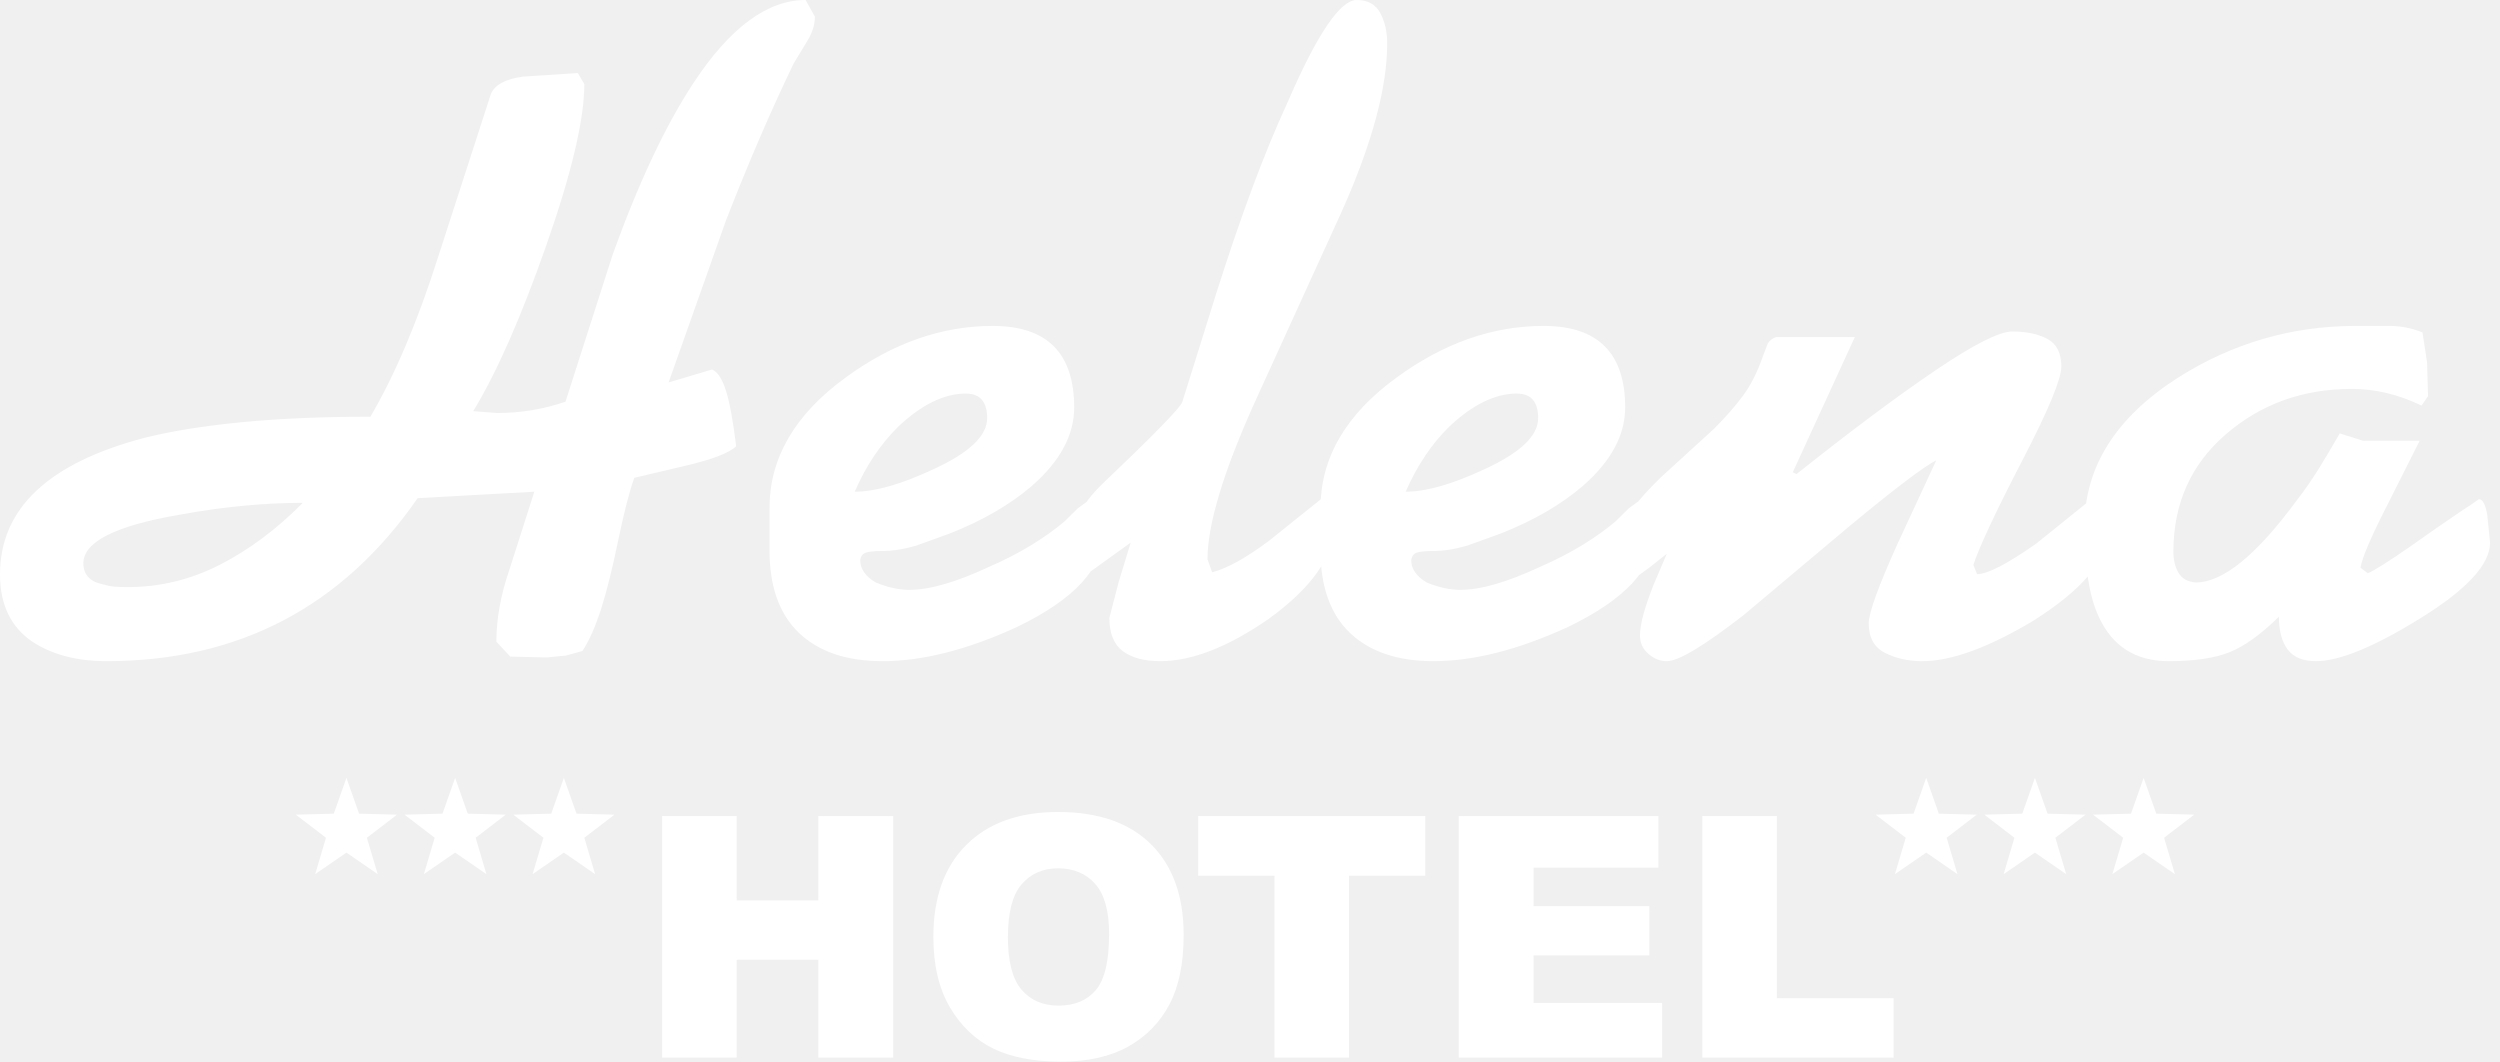
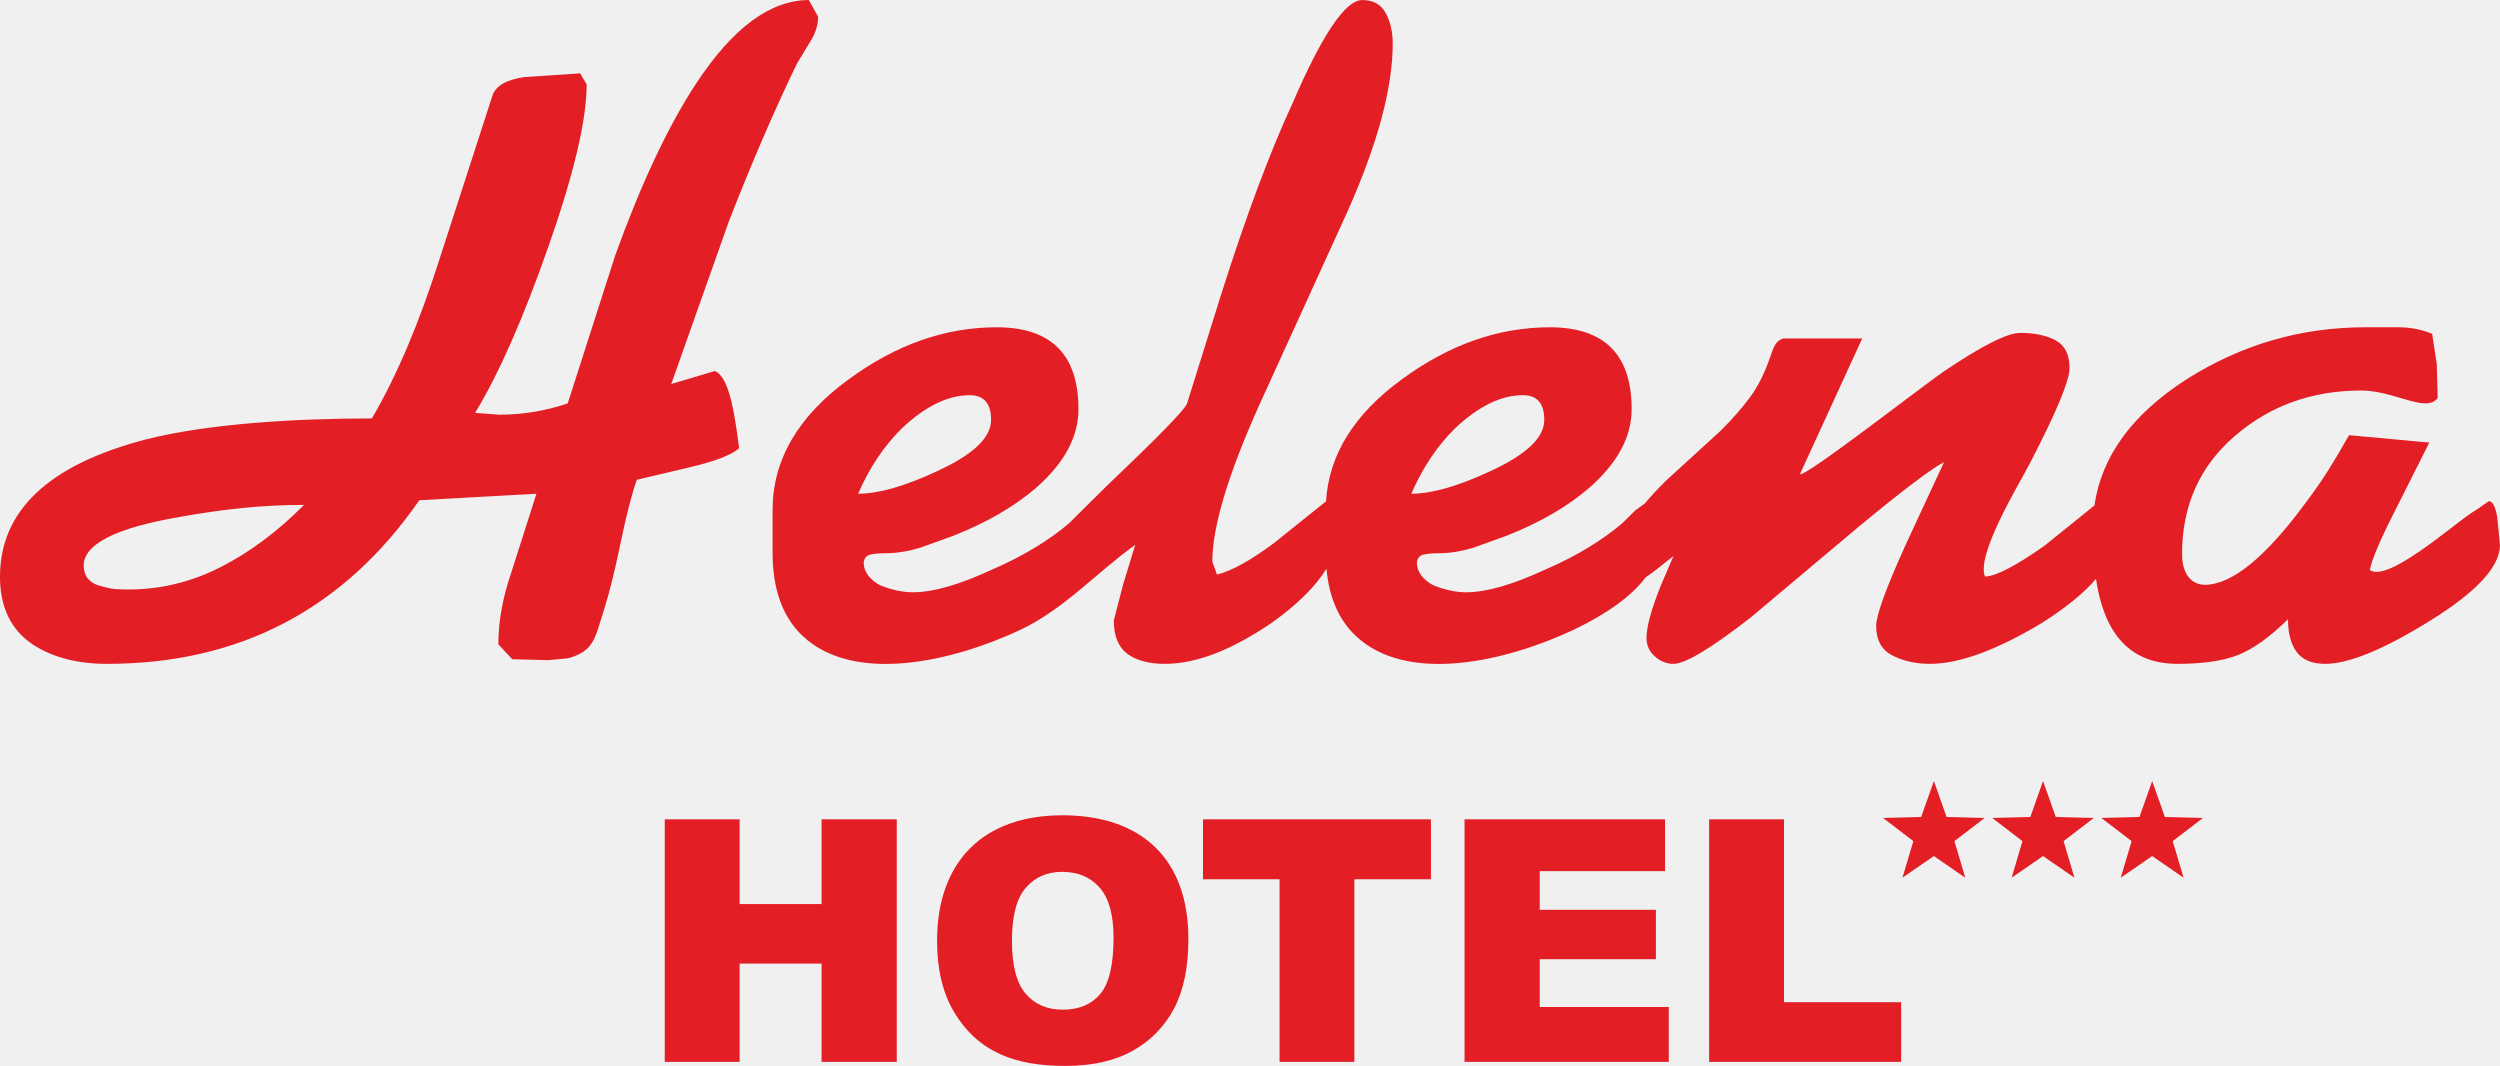
- <svg xmlns="http://www.w3.org/2000/svg" viewBox="0 0 73 31" fill="none">
-   <path d="M19.334 23.829H21.511V26.291H23.895V23.829H26.082V30.881H23.895V28.024H21.511V30.881H19.334V23.829ZM14.899 19.172L14.494 18.738C14.494 18.076 14.619 17.377 14.872 16.643L15.602 14.358L12.195 14.547C9.996 17.72 6.967 19.306 3.11 19.306C2.245 19.306 1.523 19.117 0.946 18.738C0.316 18.311 0 17.653 0 16.774C0 14.854 1.406 13.525 4.218 12.785C4.994 12.591 5.935 12.438 7.043 12.33C8.153 12.222 9.41 12.168 10.816 12.168C11.537 10.938 12.195 9.387 12.79 7.513L14.331 2.753C14.439 2.483 14.746 2.312 15.251 2.24L16.873 2.132L17.062 2.456C17.062 3.484 16.693 5.052 15.953 7.161C15.214 9.27 14.502 10.883 13.818 12.006L14.515 12.06C15.201 12.06 15.863 11.951 16.512 11.73L17.891 7.431C18.648 5.331 19.433 3.664 20.248 2.425C21.312 0.807 22.407 0 23.524 0L23.795 0.487C23.795 0.717 23.723 0.951 23.579 1.186L23.173 1.857C22.506 3.24 21.849 4.768 21.199 6.436L19.523 11.167L20.794 10.789C20.956 10.862 21.091 11.068 21.199 11.411C21.307 11.753 21.406 12.295 21.496 13.033C21.281 13.232 20.785 13.421 20.01 13.601L18.522 13.952C18.378 14.349 18.221 14.963 18.049 15.791C17.878 16.62 17.711 17.287 17.549 17.792C17.386 18.297 17.206 18.703 17.008 19.009L16.521 19.144L15.953 19.198L14.899 19.172ZM3.731 17.143C4.669 17.143 5.566 16.927 6.422 16.49C7.278 16.052 8.084 15.449 8.842 14.683C8.301 14.683 7.738 14.709 7.152 14.764C6.566 14.818 5.931 14.903 5.246 15.03C3.371 15.35 2.434 15.823 2.434 16.449C2.434 16.715 2.559 16.904 2.813 17.008C3.046 17.08 3.222 17.121 3.339 17.13C3.457 17.139 3.588 17.143 3.731 17.143ZM22.47 14.831C22.47 13.376 23.209 12.104 24.687 11.028C26.058 10.023 27.491 9.517 28.987 9.517C30.573 9.517 31.366 10.311 31.366 11.898C31.366 12.709 30.951 13.475 30.122 14.196C29.492 14.737 28.698 15.196 27.743 15.575L26.769 15.927C26.409 16.034 26.075 16.089 25.769 16.089C25.571 16.089 25.417 16.102 25.309 16.129C25.201 16.156 25.138 16.228 25.119 16.355C25.119 16.616 25.273 16.837 25.58 17.012C25.922 17.152 26.247 17.224 26.552 17.224C27.148 17.224 27.923 16.999 28.878 16.553C29.329 16.359 29.744 16.142 30.122 15.913C30.501 15.678 30.826 15.449 31.096 15.214L31.474 14.841L31.88 14.547C31.988 14.547 32.069 14.683 32.123 14.953L32.204 15.598C32.204 16.599 31.366 17.504 29.69 18.311C28.248 18.973 26.94 19.306 25.769 19.306C24.724 19.306 23.912 19.031 23.335 18.486C22.758 17.937 22.47 17.13 22.47 16.071V14.831ZM28.202 11.492C27.572 11.492 26.914 11.812 26.229 12.457C25.706 12.974 25.282 13.61 24.958 14.358C25.553 14.358 26.31 14.142 27.229 13.714C28.292 13.232 28.825 12.731 28.825 12.213C28.825 11.73 28.617 11.492 28.202 11.492ZM35.259 16.332L35.395 16.71C35.827 16.602 36.387 16.292 37.072 15.778L38.64 14.52L38.856 14.79L38.937 15.381C38.937 16.26 38.307 17.157 37.045 18.072C35.855 18.896 34.8 19.306 33.881 19.306C33.412 19.306 33.048 19.207 32.785 19.013C32.524 18.815 32.393 18.491 32.393 18.044L32.664 16.999L33.016 15.845L31.474 16.954L31.312 16.44V15.791C31.312 15.255 31.601 14.705 32.173 14.146C33.664 12.727 34.449 11.924 34.521 11.744L35.517 8.559C36.237 6.291 36.927 4.435 37.594 2.997C38.455 1.001 39.131 0 39.618 0C39.938 0 40.167 0.127 40.303 0.379C40.438 0.63 40.506 0.923 40.506 1.267C40.506 2.559 40.064 4.196 39.18 6.174L36.611 11.808C35.711 13.818 35.259 15.327 35.259 16.332ZM38.559 14.831C38.559 13.376 39.297 12.104 40.776 11.028C42.145 10.023 43.578 9.517 45.075 9.517C46.661 9.517 47.455 10.311 47.455 11.898C47.455 12.709 47.04 13.475 46.211 14.196C45.581 14.737 44.787 15.196 43.832 15.575L42.858 15.927C42.498 16.034 42.164 16.089 41.857 16.089C41.66 16.089 41.506 16.102 41.398 16.129C41.289 16.156 41.227 16.228 41.208 16.355C41.208 16.616 41.362 16.837 41.668 17.012C42.011 17.152 42.335 17.224 42.641 17.224C43.236 17.224 44.012 16.999 44.967 16.553C45.417 16.359 45.833 16.142 46.211 15.913C46.59 15.678 46.914 15.449 47.185 15.214L47.563 14.841L47.969 14.547C48.076 14.547 48.158 14.683 48.212 14.953L48.293 15.598C48.293 16.599 47.455 17.504 45.778 18.311C44.337 18.973 43.029 19.306 41.857 19.306C40.812 19.306 40.001 19.031 39.424 18.486C38.847 17.937 38.559 17.13 38.559 16.071V14.831ZM44.291 11.492C43.661 11.492 43.003 11.812 42.318 12.457C41.794 12.974 41.371 13.61 41.046 14.358C41.642 14.358 42.398 14.142 43.318 13.714C44.381 13.232 44.914 12.731 44.914 12.213C44.914 11.73 44.706 11.492 44.291 11.492ZM54.161 9.842L52.349 13.79L52.458 13.844C54.043 12.582 55.395 11.573 56.513 10.816C57.631 10.059 58.379 9.68 58.758 9.68C59.172 9.68 59.515 9.752 59.785 9.897C60.055 10.041 60.191 10.311 60.191 10.708C60.191 11.068 59.808 11.988 59.041 13.466C58.275 14.944 57.802 15.953 57.622 16.495L57.73 16.765C58.036 16.765 58.613 16.467 59.46 15.872L61.137 14.52C61.264 14.538 61.354 14.674 61.407 14.926L61.488 15.651C61.488 16.405 60.786 17.229 59.379 18.122C58.063 18.909 56.981 19.306 56.134 19.306C55.72 19.306 55.355 19.225 55.04 19.063C54.724 18.9 54.567 18.616 54.567 18.203C54.567 17.896 54.846 17.125 55.405 15.886L56.54 13.439C56.162 13.636 55.333 14.264 54.053 15.323L50.916 17.959C49.762 18.856 49.014 19.306 48.671 19.306C48.473 19.306 48.293 19.234 48.131 19.09C47.969 18.951 47.887 18.77 47.887 18.554C47.887 18.233 48.023 17.734 48.293 17.053L48.671 16.17L48.158 16.576L47.563 17.008L47.401 15.466C47.401 15.161 47.761 14.656 48.482 13.952L50.051 12.519C50.393 12.177 50.677 11.852 50.902 11.546C51.128 11.24 51.322 10.852 51.484 10.383L51.618 10.032C51.673 9.942 51.754 9.879 51.862 9.842H54.161ZM70.654 12.87L69.708 14.75C69.24 15.665 68.978 16.273 68.925 16.576L69.14 16.738C69.32 16.666 69.745 16.4 70.412 15.935C70.808 15.651 71.295 15.314 71.872 14.921C72.016 14.831 72.187 14.719 72.385 14.575C72.493 14.575 72.574 14.728 72.629 15.034L72.71 15.845C72.71 16.477 72.034 17.211 70.682 18.049C69.33 18.888 68.311 19.306 67.626 19.306C67.248 19.306 66.973 19.193 66.802 18.969C66.631 18.743 66.544 18.423 66.544 18.009C66.022 18.522 65.544 18.865 65.111 19.041C64.679 19.216 64.084 19.306 63.327 19.306C62.353 19.306 61.668 18.865 61.273 17.986C61.001 17.391 60.867 16.521 60.867 15.367C60.867 13.641 61.776 12.195 63.597 11.028C65.184 10.023 66.915 9.517 68.789 9.517H69.763C70.105 9.517 70.43 9.581 70.737 9.708L70.871 10.586L70.898 11.568L70.709 11.843C70.038 11.519 69.362 11.356 68.672 11.356C67.243 11.356 66.018 11.799 64.995 12.681C63.971 13.565 63.463 14.709 63.463 16.116C63.463 16.35 63.512 16.553 63.611 16.724C63.71 16.895 63.877 16.989 64.116 17.008C64.909 17.008 65.896 16.206 67.072 14.601C67.271 14.349 67.474 14.056 67.686 13.723C67.892 13.389 68.104 13.033 68.321 12.655L69.001 12.87H70.06H70.654ZM56.245 22.714L56.614 23.759L57.722 23.788L56.842 24.462L57.158 25.525L56.245 24.896L55.332 25.525L55.648 24.462L54.767 23.788L55.876 23.759L56.245 22.714ZM59.42 22.714L59.789 23.759L60.898 23.788L60.017 24.462L60.333 25.525L59.42 24.896L58.507 25.525L58.821 24.462L57.942 23.788L59.051 23.759L59.42 22.714ZM62.594 22.714L62.963 23.759L64.072 23.788L63.191 24.462L63.507 25.525L62.594 24.896L61.681 25.525L61.997 24.462L61.116 23.788L62.225 23.759L62.594 22.714ZM10.116 22.714L10.485 23.759L11.594 23.788L10.713 24.462L11.029 25.525L10.116 24.896L9.203 25.525L9.519 24.462L8.638 23.788L9.747 23.759L10.116 22.714ZM13.29 22.714L13.659 23.759L14.768 23.788L13.889 24.462L14.203 25.525L13.29 24.896L12.377 25.525L12.693 24.462L11.812 23.788L12.921 23.759L13.29 22.714ZM16.465 22.714L16.834 23.759L17.943 23.788L17.062 24.462L17.378 25.525L16.465 24.896L15.552 25.525L15.868 24.462L14.988 23.788L16.096 23.759L16.465 22.714ZM27.254 27.36C27.254 26.209 27.574 25.312 28.216 24.672C28.858 24.031 29.75 23.71 30.897 23.71C32.071 23.71 32.976 24.025 33.611 24.654C34.246 25.285 34.563 26.168 34.563 27.303C34.563 28.127 34.425 28.801 34.148 29.329C33.87 29.855 33.468 30.266 32.944 30.56C32.418 30.853 31.765 31 30.982 31C30.187 31 29.529 30.873 29.007 30.62C28.487 30.366 28.063 29.965 27.739 29.416C27.417 28.87 27.254 28.184 27.254 27.36ZM29.431 27.364C29.431 28.076 29.564 28.588 29.828 28.898C30.094 29.209 30.455 29.364 30.911 29.364C31.38 29.364 31.744 29.211 32 28.908C32.258 28.602 32.386 28.057 32.386 27.267C32.386 26.605 32.252 26.12 31.984 25.815C31.715 25.508 31.351 25.355 30.892 25.355C30.452 25.355 30.097 25.512 29.831 25.822C29.564 26.132 29.431 26.647 29.431 27.364ZM34.988 23.829H41.618V25.572H39.391V30.881H37.215V25.572H34.988V23.829ZM42.595 23.829H48.426V25.335H44.781V26.459H48.16V27.897H44.781V29.285H48.535V30.881H42.595V23.829ZM49.709 23.829H51.885V29.147H55.294V30.881H49.709V23.829Z" fill="white" />
+ <svg xmlns="http://www.w3.org/2000/svg" xml:space="preserve" width="6419px" height="2737px" version="1.0" shape-rendering="geometricPrecision" text-rendering="geometricPrecision" image-rendering="optimizeQuality" fill-rule="evenodd" clip-rule="evenodd" viewBox="0 0 3056050 1302950">
+   <g id="Warstwa_x0020_1">
+     <path fill="#E31E24" fill-rule="nonzero" d="M812600 1001540l91530 0 0 103510 100190 0 0 -103510 91910 0 0 296430 -91910 0 0 -120090 -100190 0 0 120090 -91530 0 0 -296430zm-186400 -195740l-17010 -18210c0,-27840 5270,-57220 15910,-88080l30660 -96020 -143180 7950c-92430,133360 -219750,200010 -381860,200010 -36370,0 -66700,-7950 -90950,-23860 -26500,-17970 -39770,-45620 -39770,-82570 0,-80690 59080,-136560 177300,-167660 77540,-19890 186390,-25930 277300,-25930 30290,-51700 57980,-116870 82950,-195650l64790 -200060c4550,-11350 17440,-18540 38670,-21560l68180 -4550 7960 13610c0,43220 -15530,109110 -46630,197760 -31050,88650 -61000,156450 -89750,203650l29330 2250c28800,0 56640,-4550 83900,-13850l57980 -180700c31820,-88260 64790,-158320 99050,-210410 44710,-67990 90760,-101920 137720,-101920l11360 20460c0,9680 -3020,19500 -9060,29380l-17060 28220c-28030,58120 -55680,122340 -82990,192440l-70440 198860 53420 -15910c6810,3070 12510,11740 17020,26170 4550,14370 8720,37130 12500,68180 -9050,8340 -29900,16300 -62480,23870l-62540 14760c-6030,16670 -12650,42450 -19880,77290 -7190,34840 -14190,62870 -20990,84100 -10530,32610 -11510,47990 -43220,56830l-23870 2250 -44320 -1100zm-469360 -85250c39390,0 77100,-9100 113080,-27460 35990,-18400 69870,-43750 101740,-75950 -51170,0 -98010,5110 -151190,14570 -78780,13460 -118160,33350 -118160,59660 0,11160 5270,19120 15910,23480 9820,3020 17200,4740 22130,5120 4940,390 10450,580 16490,580zm787580 -97180c0,-61190 31060,-114620 93210,-159850 57590,-42270 117830,-63500 180700,-63500 66650,0 100000,33360 100000,100060 0,34070 -17440,66270 -52280,96600 -26500,22710 -59850,42030 -100000,57930l-40930 14810c-15140,4510 -29180,6810 -42020,6810 -8340,0 -14810,570 -19360,1670 -4500,1150 -7190,4170 -7950,9490 0,10970 6470,20270 19360,27650 14370,5890 28030,8910 40870,8910 25010,0 57600,-9490 97750,-28220 18930,-8150 36370,-17250 52280,-26880 15910,-9870 29570,-19510 40920,-29380 15050,-14860 30260,-30230 45290,-44900 62680,-59660 95640,-93390 98660,-100960l41880 -133890c30290,-95310 59280,-173320 87310,-233740 36180,-83910 64590,-125980 85050,-125980 13470,0 23100,5320 28800,15910 5660,10590 8530,22900 8530,37330 0,54340 -18590,123100 -55730,206240l-107960 236810c-37850,84480 -56830,147930 -56830,190140l5710 15910c18160,-4550 41680,-17580 70480,-39200l62810 -50380c3410,-56770 34350,-106640 92880,-149240 57550,-42270 117780,-63500 180700,-63500 66660,0 100010,33360 100010,100060 0,34070 -17450,66270 -52280,96600 -26500,22710 -59850,42030 -100010,57930l-40920 14810c-15140,4510 -29180,6810 -42070,6810 -8290,0 -14760,570 -19310,1670 -4560,1150 -7190,4170 -7960,9490 0,10970 6470,20270 19310,27650 14430,5890 28040,8910 40930,8910 25010,0 57590,-9490 97750,-28220 18930,-8150 36370,-17250 52280,-26880 15910,-9870 29560,-19510 40920,-29380l15910 -15710 11560 -8350c7010,-8550 16030,-18220 27060,-28980l65940 -60240c14370,-14370 26300,-28030 35790,-40920 9490,-12840 17640,-29140 24440,-48880 3670,-9580 5040,-19050 15910,-22710l96600 0 -76140 165940c7060,3490 152760,-109950 175000,-125020 47010,-31820 78440,-47720 94350,-47720 17390,0 31820,3010 43170,9100 11360,6040 17060,17390 17060,34070 0,15140 -16100,53810 -48300,115910 -13290,25650 -65970,111580 -55100,138680 12840,0 37080,-12510 72690,-37520l61130 -49290c8750,-60290 46320,-111710 112760,-154310 66710,-42270 139450,-63500 218220,-63500l40930 0c14370,0 28030,2690 40920,8010l5650 36890 1150 41310c-13360,19410 -52880,-8910 -93580,-8910 -60040,0 -111560,18590 -154540,55680 -43030,37130 -64400,85240 -64400,144380 0,17960 6880,36690 27460,37470 33350,0 74800,-33690 124250,-101160 20900,-27500 34380,-50190 52470,-81790l98090 9050 -39770 79020c-19700,38430 -30670,64020 -32920,76720 21340,16030 101280,-54780 123870,-69530 6030,-3790 13220,-8530 21560,-14570 4550,0 7950,6420 10250,19310l3410 34070c0,26550 -28420,57410 -85250,92630 -56830,35270 -99620,52850 -128420,52850 -15910,0 -27460,-4740 -34650,-14180 -7190,-9490 -10830,-22960 -10830,-40350 -21940,21560 -42020,35990 -60230,43370 -18160,7380 -43180,11160 -74990,11160 -64330,0 -90890,-45430 -99480,-103860 -14770,17300 -36920,35330 -66470,54070 -55290,33110 -100770,49790 -136370,49790 -17400,0 -32780,-3400 -46000,-10210 -13280,-6850 -19890,-18780 -19890,-36180 0,-12890 11740,-45280 35220,-97370l47730 -102830c-15910,8290 -50750,34650 -104560,79160l-131820 110790c-48500,37710 -79930,56640 -94350,56640 -8340,0 -15910,-3020 -22720,-9100 -6800,-5850 -10250,-13420 -10250,-22530 0,-13460 5700,-34450 17060,-63060l15910 -37130 -21570 17060 -12440 9030c-17090,22700 -46290,44010 -87610,63900 -81990,38570 -203560,67610 -267050,7380 -20540,-19570 -32380,-46910 -35520,-81870 -13030,21240 -34520,42720 -64490,64430 -50020,34640 -94350,51890 -132970,51890 -19700,0 -35030,-4170 -46050,-12310 -10970,-8340 -16480,-21950 -16480,-40730l11400 -43950 14760 -48490c-47820,34410 -85920,77710 -139780,103650 -82030,38590 -203620,67590 -267100,7380 -24240,-23100 -36370,-57020 -36370,-101540l0 -52090zm240940 -140350c-26500,0 -54150,13460 -82950,40540 -21990,21750 -39770,48490 -53430,79930 25020,0 56830,-9110 95460,-27080 44700,-20270 67080,-41300 67080,-63110 0,-20270 -8720,-30280 -26160,-30280zm676220 0c-26500,0 -54150,13460 -82940,40540 -22000,21750 -39780,48490 -53430,79930 25010,0 56830,-9110 95450,-27080 44710,-20270 67090,-41300 67090,-63110 0,-20270 -8730,-30280 -26170,-30280zm502430 471660l15520 43940 46580 1200 -36990 28320 13270 44710 -38380 -26450 -38390 26450 13280 -44710 -36990 -28320 46570 -1200 15530 -43940zm133450 0l15530 43940 46570 1200 -36990 28320 13270 44710 -38380 -26450 -38380 26450 13220 -44710 -36940 -28320 46570 -1200 15530 -43940zm133410 0l15520 43940 46580 1200 -36990 28320 13270 44710 -38380 -26450 -38390 26450 13280 -44710 -37000 -28320 46580 -1200 15530 -43940zm-1485380 195270c0,-96770 56450,-153390 153150,-153390 97460,0 154060,53930 154060,150990 0,34650 -5800,62970 -17450,85150 -11690,22140 -28560,39390 -50600,51750 -22090,12320 -49550,18500 -82470,18500 -60010,0 -106480,-16100 -136280,-66560 -13560,-22950 -20410,-51800 -20410,-86440l0 0zm91520 190c0,29900 5560,51420 16680,64450 11170,13080 26360,19600 45520,19600 19700,0 35030,-6420 45760,-19170 10830,-12840 16250,-35750 16250,-68950 0,-27840 -5660,-48210 -16920,-61050 -11310,-12890 -26590,-19310 -45900,-19310 -18500,0 -33400,6560 -44570,19600 -11260,13030 -16820,34690 -16820,64830l0 0zm233560 -148600l278640 0 0 73270 -93580 0 0 223160 -91480 0 0 -223160 -93580 0 0 -73270zm319710 0l245100 0 0 63300 -153190 0 0 47250 142030 0 0 60430 -142030 0 0 58360 157750 0 0 67090 -249660 0 0 -296430zm299010 0l91480 0 0 223540 143270 0 0 72890 -234750 0 0 -296430z" />
+   </g>
</svg>
